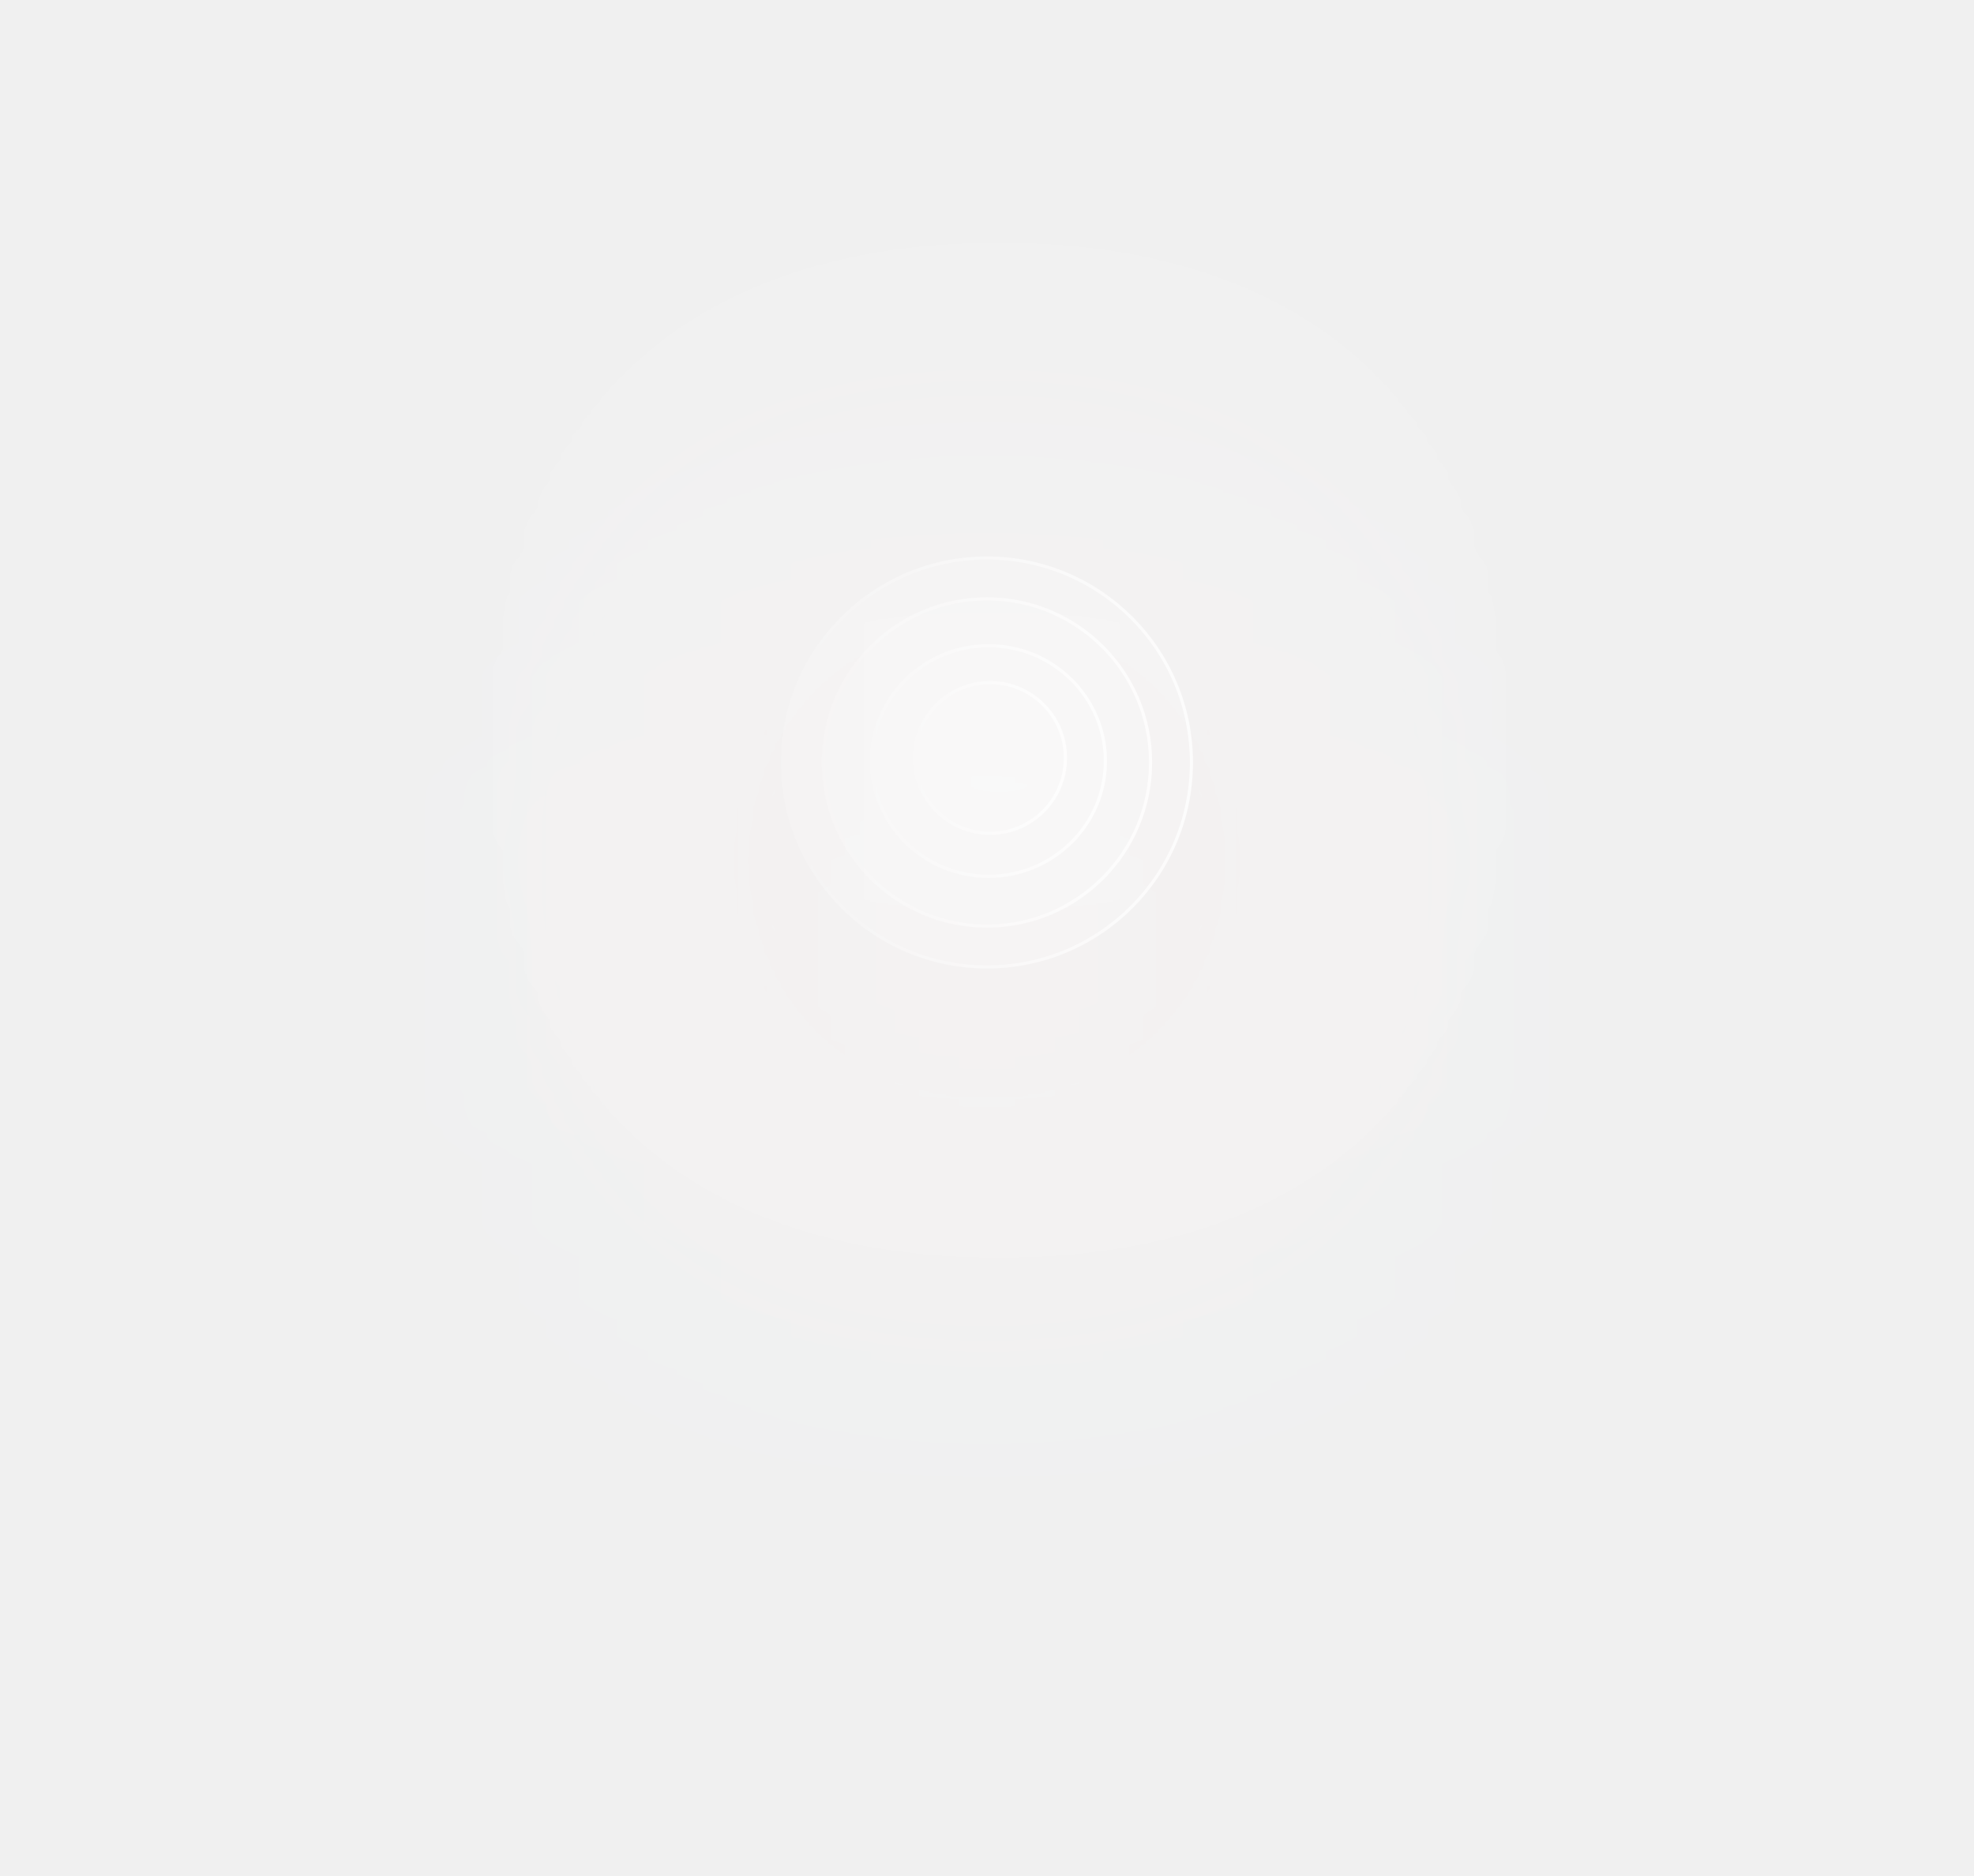
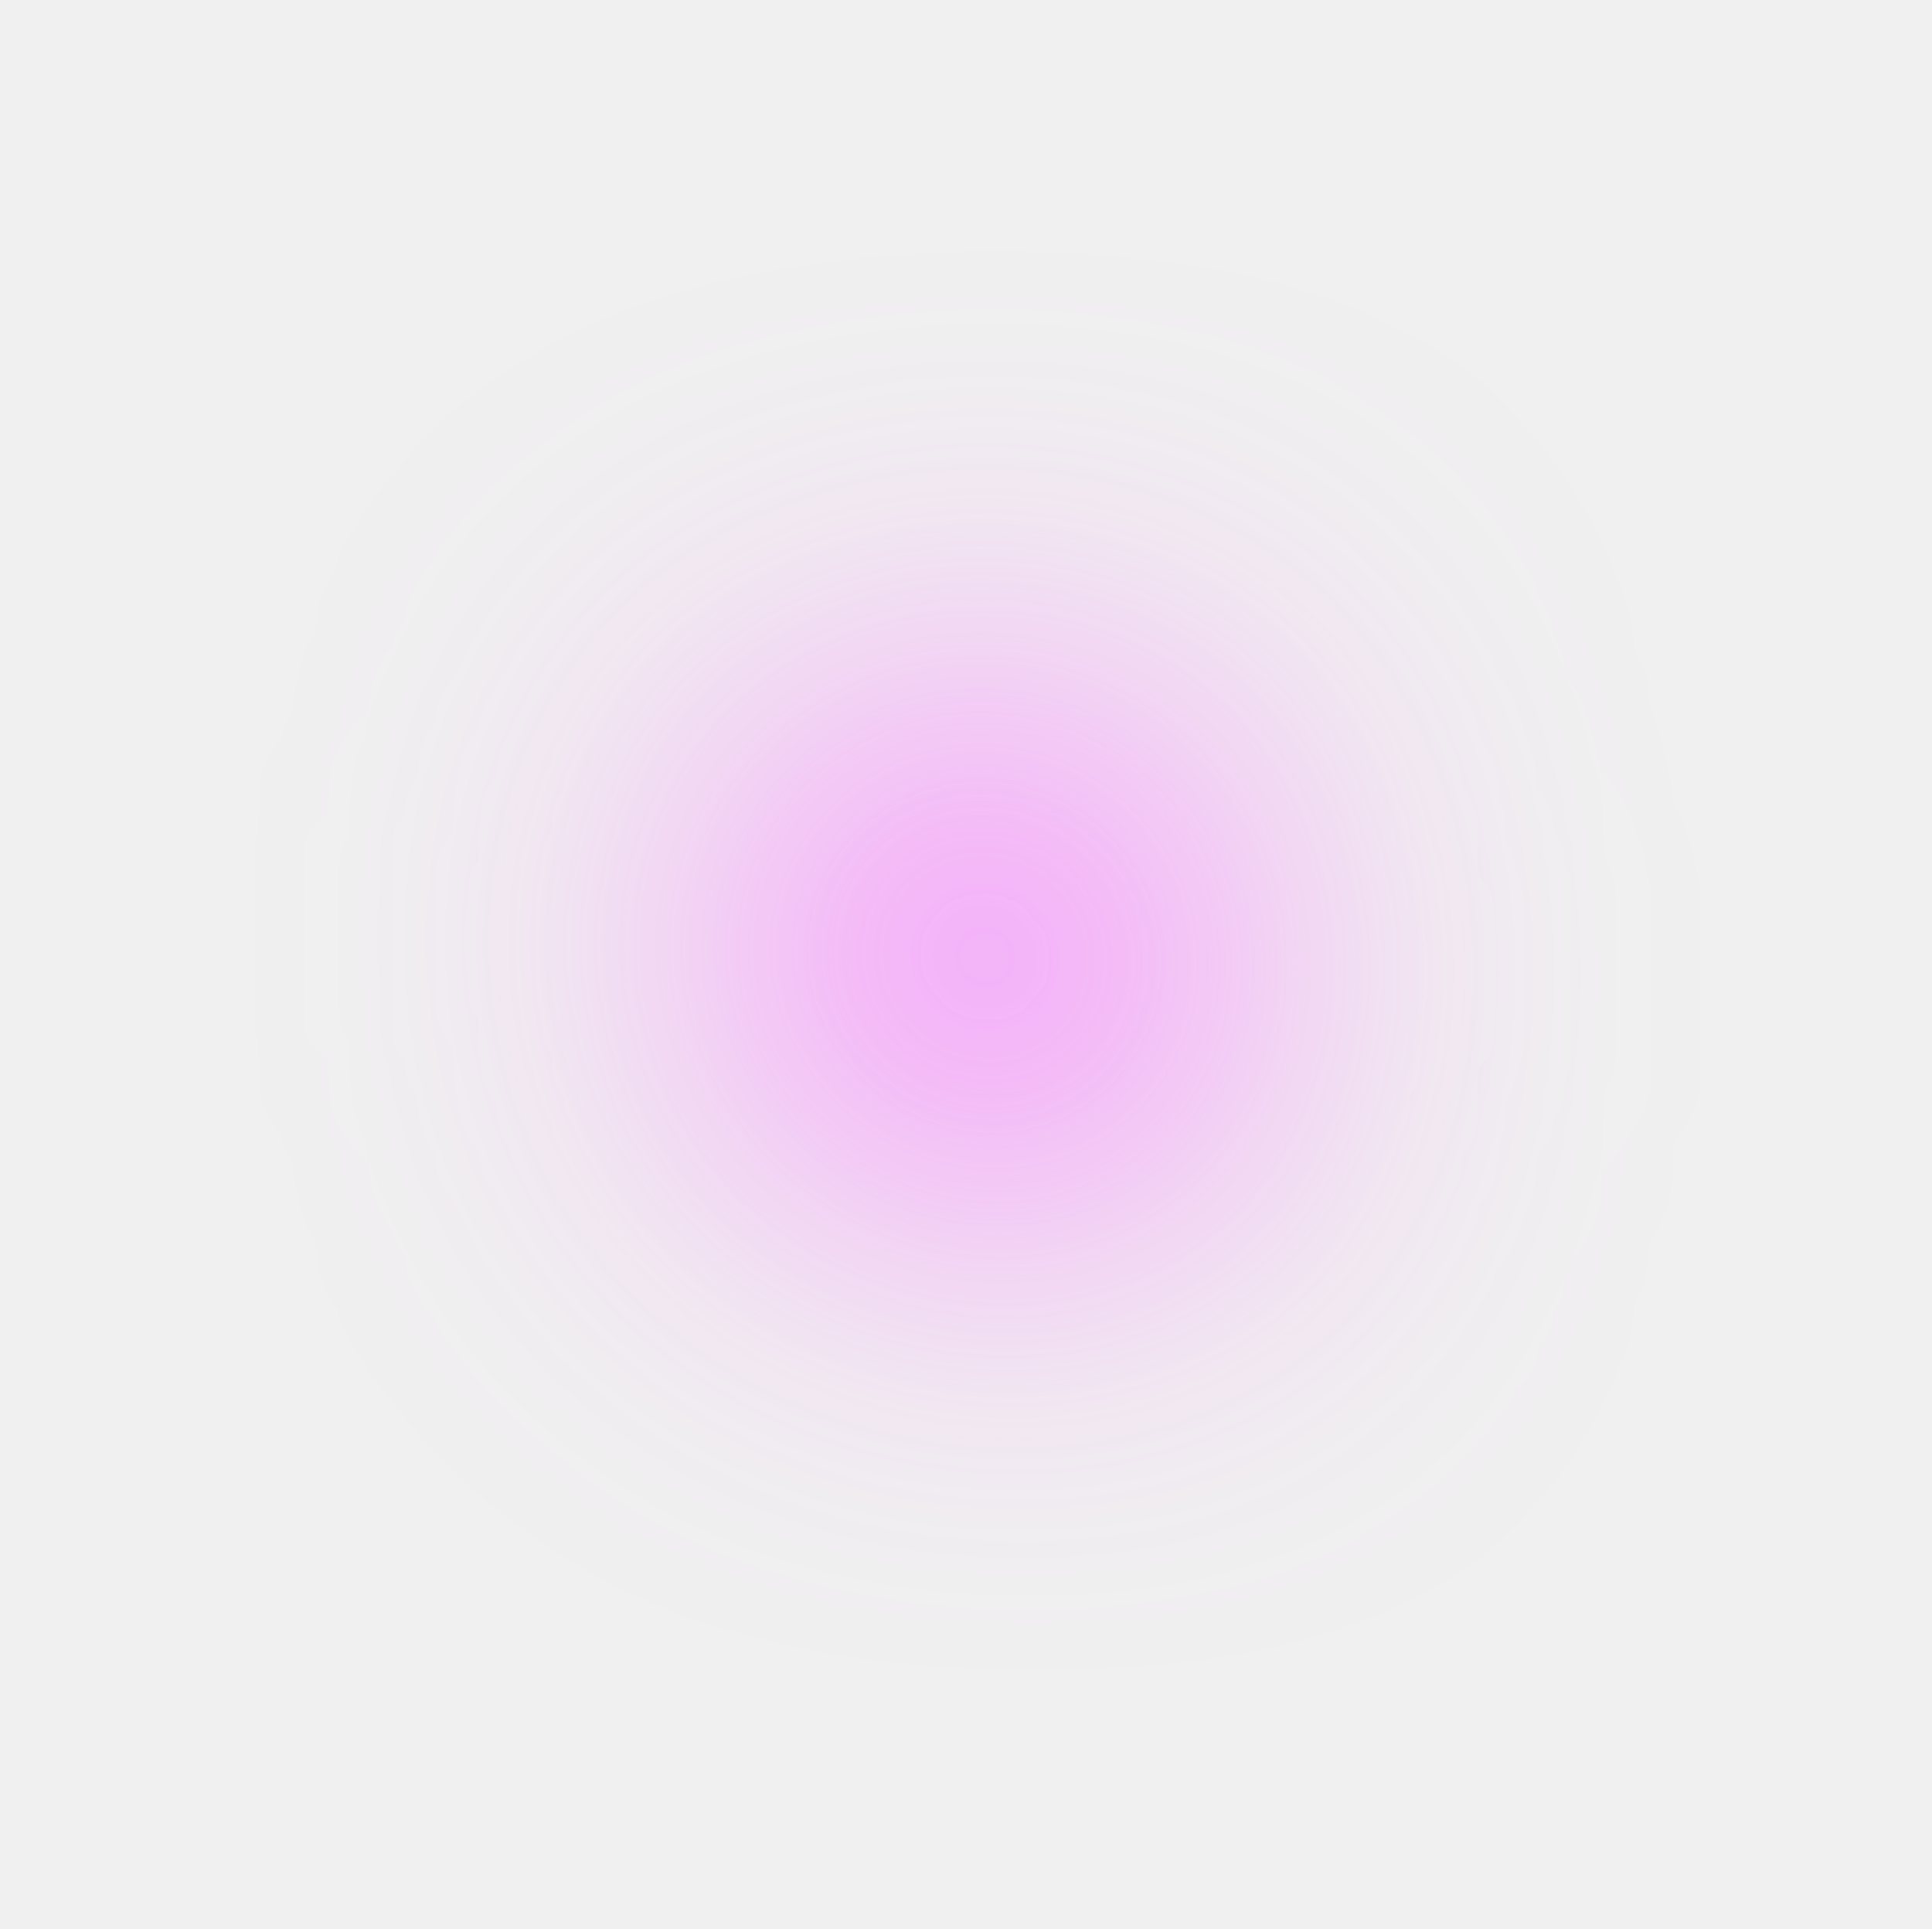
- <svg xmlns="http://www.w3.org/2000/svg" width="642" height="610" viewBox="0 0 642 610" fill="none">
-   <g style="mix-blend-mode:soft-light" filter="url(#filter0_f_1_1556)">
-     <ellipse cx="320.986" cy="279.903" rx="42.85" ry="42.919" transform="rotate(90 320.986 279.903)" fill="#D33030" />
-   </g>
-   <g style="mix-blend-mode:color-dodge" filter="url(#filter1_f_1_1556)">
-     <ellipse cx="320.986" cy="308.932" rx="40.28" ry="20.93" fill="#2C80FF" />
-   </g>
-   <g style="mix-blend-mode:lighten" opacity="0.5" filter="url(#filter2_f_1_1556)">
-     <ellipse cx="320.986" cy="241.02" rx="24.305" ry="24.391" transform="rotate(109.24 320.986 241.02)" fill="#423105" />
-   </g>
-   <g style="mix-blend-mode:color-dodge" opacity="0.4" filter="url(#filter3_f_1_1556)">
-     <ellipse cx="324.986" cy="244.016" rx="43.5" ry="44" transform="rotate(90 324.986 244.016)" fill="#90FF69" />
-   </g>
-   <g style="mix-blend-mode:color-dodge" opacity="0.4" filter="url(#filter4_f_1_1556)">
-     <ellipse cx="322.566" cy="247.591" rx="10.136" ry="11.057" transform="rotate(90 322.566 247.591)" fill="white" />
-   </g>
-   <g style="mix-blend-mode:color-dodge" filter="url(#filter5_b_1_1556)">
-     <circle cx="320.986" cy="247.986" r="66.986" transform="rotate(90 320.986 247.986)" fill="white" fill-opacity="0.1" />
-     <circle cx="320.986" cy="247.986" r="66.486" transform="rotate(90 320.986 247.986)" stroke="url(#paint0_linear_1_1556)" />
-   </g>
-   <g style="mix-blend-mode:color-dodge" filter="url(#filter6_b_1_1556)">
-     <circle cx="320.986" cy="247.985" r="53.704" transform="rotate(90 320.986 247.985)" fill="white" fill-opacity="0.1" />
-     <circle cx="320.986" cy="247.985" r="53.204" transform="rotate(90 320.986 247.985)" stroke="url(#paint1_linear_1_1556)" />
-   </g>
-   <g style="mix-blend-mode:color-dodge" filter="url(#filter7_b_1_1556)">
-     <ellipse cx="321.5" cy="247.516" rx="38" ry="38.5" transform="rotate(90 321.5 247.516)" fill="white" fill-opacity="0.1" />
-     <path d="M321.5 285.016C300.507 285.016 283.5 268.22 283.5 247.516C283.5 226.811 300.507 210.016 321.5 210.016C342.493 210.016 359.5 226.811 359.5 247.516C359.5 268.22 342.493 285.016 321.5 285.016Z" stroke="url(#paint2_linear_1_1556)" />
-   </g>
-   <g style="mix-blend-mode:color-dodge" filter="url(#filter8_b_1_1556)">
-     <ellipse cx="322" cy="246.516" rx="25" ry="25" transform="rotate(90 322 246.516)" fill="white" fill-opacity="0.1" />
-     <path d="M322 271.016C308.469 271.016 297.5 260.047 297.5 246.516C297.5 232.985 308.469 222.016 322 222.016C335.531 222.016 346.5 232.985 346.5 246.516C346.5 260.047 335.531 271.016 322 271.016Z" stroke="url(#paint3_linear_1_1556)" />
+ <svg xmlns="http://www.w3.org/2000/svg" width="619" height="618" viewBox="0 0 619 618" fill="none">
+   <g style="mix-blend-mode:hard-light" filter="url(#filter0_f_1_1598)">
+     <path d="M368.784 377.187C391.119 357.929 395.871 329.221 385.44 276.57C364.306 169.91 164.946 262.805 247.965 340.629C300.31 389.698 340.255 401.785 368.784 377.187Z" fill="#C344FF" />
  </g>
  <defs>
-     <filter id="filter0_f_1_1556" x="78.067" y="37.053" width="485.839" height="485.7" filterUnits="userSpaceOnUse" color-interpolation-filters="sRGB">
+     <filter id="filter0_f_1_1598" x="0.184" y="0.782" width="618.197" height="616.424" filterUnits="userSpaceOnUse" color-interpolation-filters="sRGB">
      <feFlood flood-opacity="0" result="BackgroundImageFix" />
      <feBlend mode="normal" in="SourceGraphic" in2="BackgroundImageFix" result="shape" />
-       <feGaussianBlur stdDeviation="100" result="effect1_foregroundBlur_1_1556" />
+       <feGaussianBlur stdDeviation="113.83" result="effect1_foregroundBlur_1_1598" />
    </filter>
-     <filter id="filter1_f_1_1556" x="0.706" y="8.002" width="640.56" height="601.859" filterUnits="userSpaceOnUse" color-interpolation-filters="sRGB">
-       <feFlood flood-opacity="0" result="BackgroundImageFix" />
-       <feBlend mode="normal" in="SourceGraphic" in2="BackgroundImageFix" result="shape" />
-       <feGaussianBlur stdDeviation="140" result="effect1_foregroundBlur_1_1556" />
-     </filter>
-     <filter id="filter2_f_1_1556" x="96.598" y="16.699" width="448.777" height="448.642" filterUnits="userSpaceOnUse" color-interpolation-filters="sRGB">
-       <feFlood flood-opacity="0" result="BackgroundImageFix" />
-       <feBlend mode="normal" in="SourceGraphic" in2="BackgroundImageFix" result="shape" />
-       <feGaussianBlur stdDeviation="100" result="effect1_foregroundBlur_1_1556" />
-     </filter>
-     <filter id="filter3_f_1_1556" x="80.986" y="0.516" width="488" height="487" filterUnits="userSpaceOnUse" color-interpolation-filters="sRGB">
-       <feFlood flood-opacity="0" result="BackgroundImageFix" />
-       <feBlend mode="normal" in="SourceGraphic" in2="BackgroundImageFix" result="shape" />
-       <feGaussianBlur stdDeviation="100" result="effect1_foregroundBlur_1_1556" />
-     </filter>
-     <filter id="filter4_f_1_1556" x="111.508" y="37.455" width="422.114" height="420.271" filterUnits="userSpaceOnUse" color-interpolation-filters="sRGB">
-       <feFlood flood-opacity="0" result="BackgroundImageFix" />
-       <feBlend mode="normal" in="SourceGraphic" in2="BackgroundImageFix" result="shape" />
-       <feGaussianBlur stdDeviation="100" result="effect1_foregroundBlur_1_1556" />
-     </filter>
-     <filter id="filter5_b_1_1556" x="217" y="144" width="207.972" height="207.972" filterUnits="userSpaceOnUse" color-interpolation-filters="sRGB">
-       <feFlood flood-opacity="0" result="BackgroundImageFix" />
-       <feGaussianBlur in="BackgroundImageFix" stdDeviation="18.5" />
-       <feComposite in2="SourceAlpha" operator="in" result="effect1_backgroundBlur_1_1556" />
-       <feBlend mode="normal" in="SourceGraphic" in2="effect1_backgroundBlur_1_1556" result="shape" />
-     </filter>
-     <filter id="filter6_b_1_1556" x="230.282" y="157.281" width="181.408" height="181.409" filterUnits="userSpaceOnUse" color-interpolation-filters="sRGB">
-       <feFlood flood-opacity="0" result="BackgroundImageFix" />
-       <feGaussianBlur in="BackgroundImageFix" stdDeviation="18.5" />
-       <feComposite in2="SourceAlpha" operator="in" result="effect1_backgroundBlur_1_1556" />
-       <feBlend mode="normal" in="SourceGraphic" in2="effect1_backgroundBlur_1_1556" result="shape" />
-     </filter>
-     <filter id="filter7_b_1_1556" x="246" y="172.516" width="151" height="150" filterUnits="userSpaceOnUse" color-interpolation-filters="sRGB">
-       <feFlood flood-opacity="0" result="BackgroundImageFix" />
-       <feGaussianBlur in="BackgroundImageFix" stdDeviation="18.5" />
-       <feComposite in2="SourceAlpha" operator="in" result="effect1_backgroundBlur_1_1556" />
-       <feBlend mode="normal" in="SourceGraphic" in2="effect1_backgroundBlur_1_1556" result="shape" />
-     </filter>
-     <filter id="filter8_b_1_1556" x="260" y="184.516" width="124" height="124" filterUnits="userSpaceOnUse" color-interpolation-filters="sRGB">
-       <feFlood flood-opacity="0" result="BackgroundImageFix" />
-       <feGaussianBlur in="BackgroundImageFix" stdDeviation="18.5" />
-       <feComposite in2="SourceAlpha" operator="in" result="effect1_backgroundBlur_1_1556" />
-       <feBlend mode="normal" in="SourceGraphic" in2="effect1_backgroundBlur_1_1556" result="shape" />
-     </filter>
-     <linearGradient id="paint0_linear_1_1556" x1="320.986" y1="181" x2="320.986" y2="314.972" gradientUnits="userSpaceOnUse">
-       <stop stop-color="white" stop-opacity="0.72" />
-       <stop offset="1" stop-color="white" stop-opacity="0" />
-     </linearGradient>
-     <linearGradient id="paint1_linear_1_1556" x1="320.986" y1="194.281" x2="320.986" y2="301.69" gradientUnits="userSpaceOnUse">
-       <stop stop-color="white" stop-opacity="0.72" />
-       <stop offset="1" stop-color="white" stop-opacity="0" />
-     </linearGradient>
-     <linearGradient id="paint2_linear_1_1556" x1="360" y1="247.516" x2="283" y2="247.516" gradientUnits="userSpaceOnUse">
-       <stop stop-color="white" stop-opacity="0.72" />
-       <stop offset="1" stop-color="white" stop-opacity="0" />
-     </linearGradient>
-     <linearGradient id="paint3_linear_1_1556" x1="347" y1="246.516" x2="297" y2="246.516" gradientUnits="userSpaceOnUse">
-       <stop stop-color="white" stop-opacity="0.72" />
-       <stop offset="1" stop-color="white" stop-opacity="0" />
-     </linearGradient>
  </defs>
</svg>
